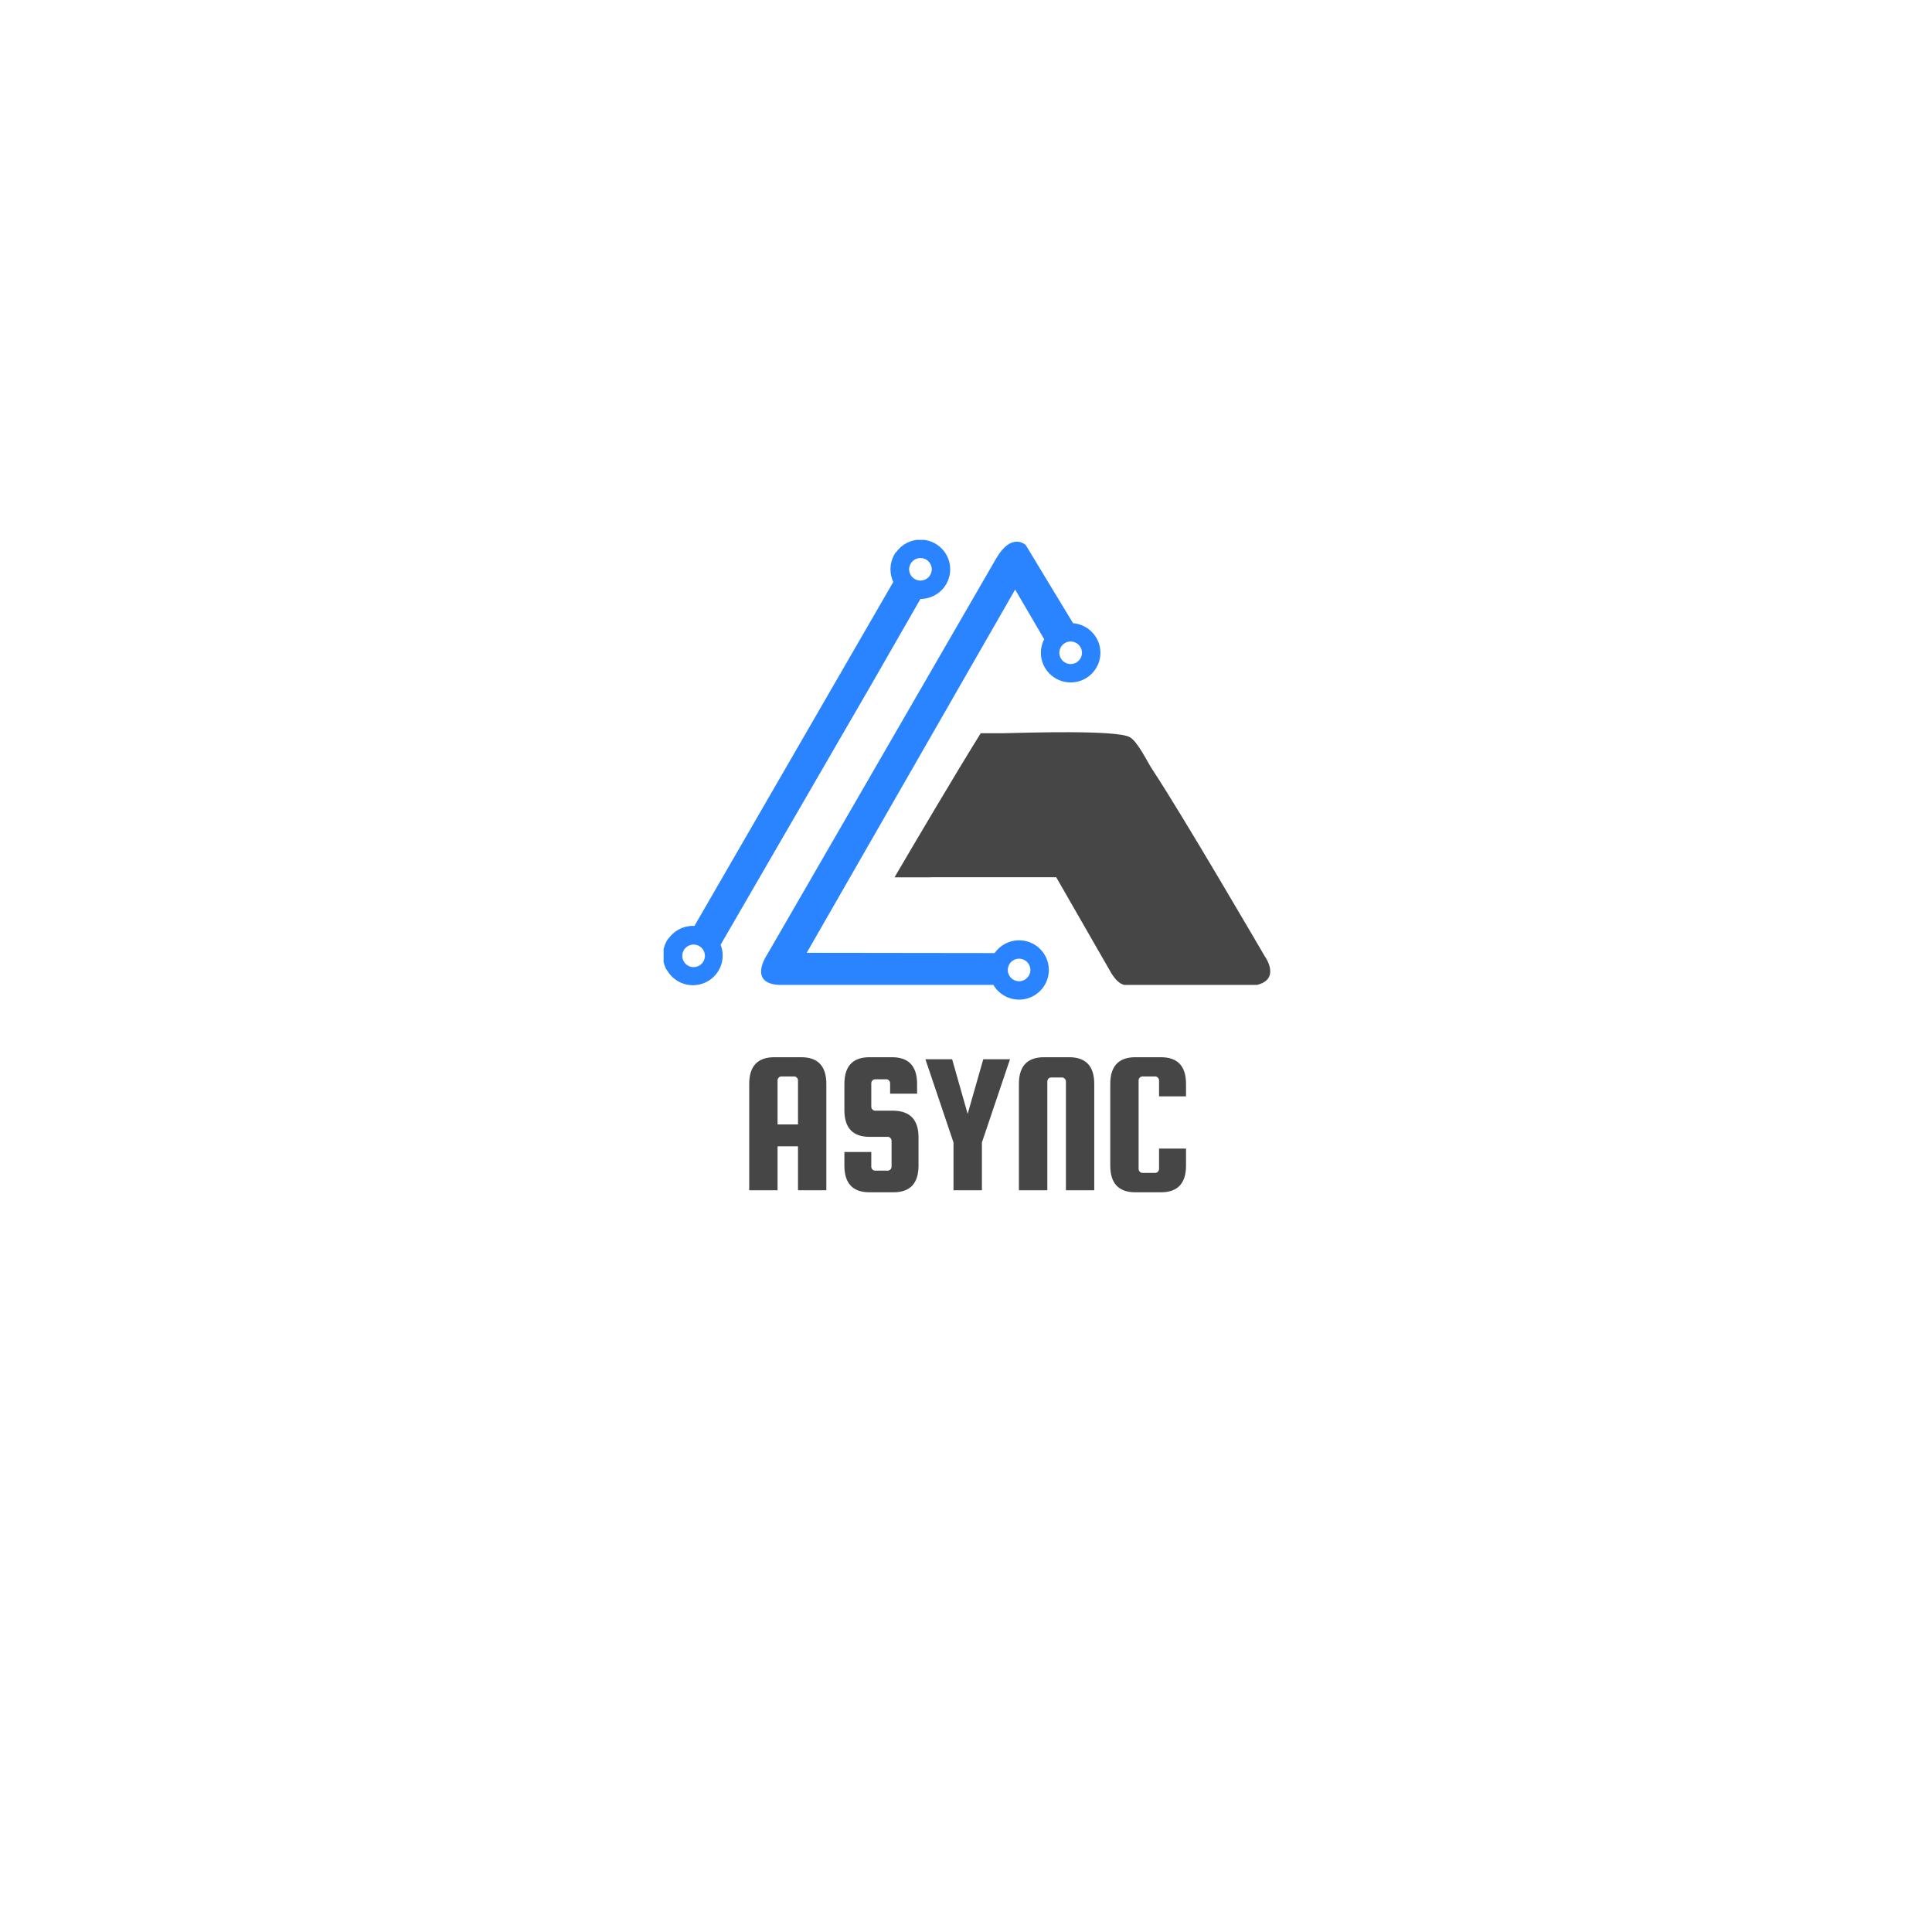
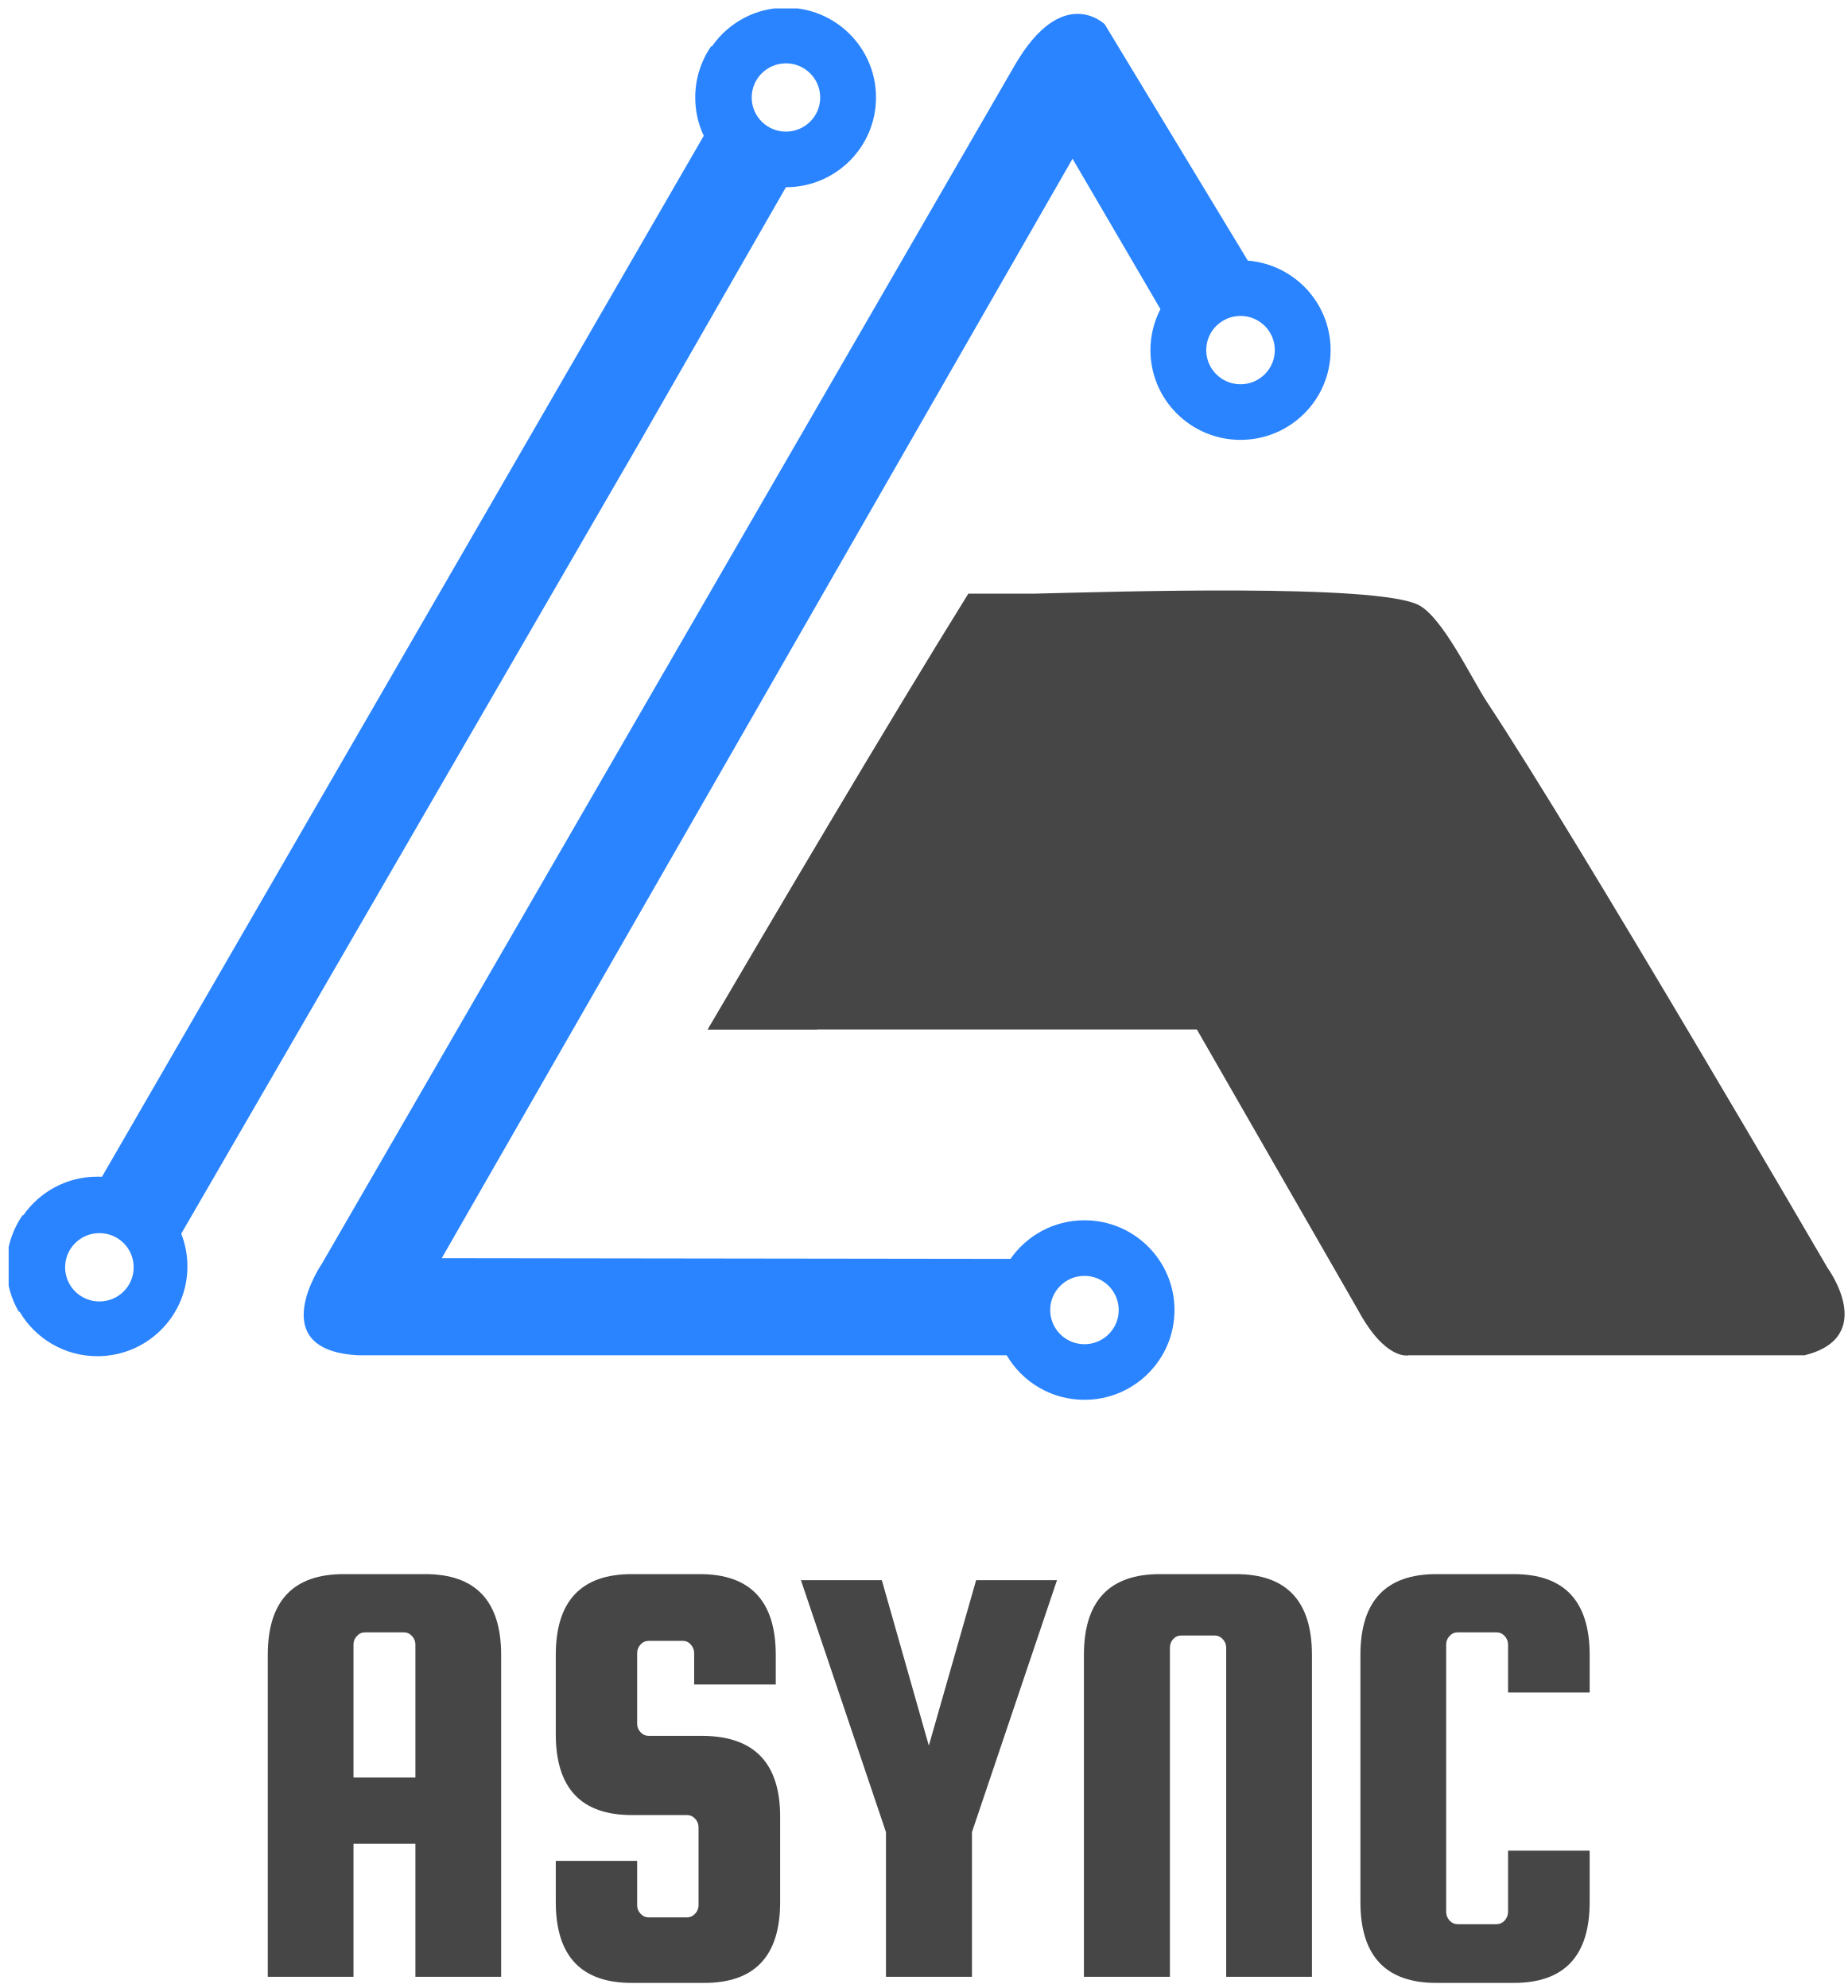
- <svg xmlns="http://www.w3.org/2000/svg" width="500" zoomAndPan="magnify" viewBox="0 0 375 375" height="500" preserveAspectRatio="xMidYMid meet" version="1.0">
+ <svg xmlns="http://www.w3.org/2000/svg" width="118.5" zoomAndPan="magnify" viewBox="128.25 104.25 118.5 127.5" height="127.5" preserveAspectRatio="xMidYMid meet" version="1.0">
  <defs>
    <g>
      <g id="id1" />
    </g>
    <clipPath id="id2">
      <path d="M 147 105 L 214 105 L 214 194.039 L 147 194.039 Z M 147 105 " clip-rule="nonzero" />
    </clipPath>
    <clipPath id="id3">
      <path d="M 173 142 L 246.555 142 L 246.555 192 L 173 192 Z M 173 142 " clip-rule="nonzero" />
    </clipPath>
    <clipPath id="id4">
      <path d="M 128.805 104.789 L 185 104.789 L 185 192 L 128.805 192 Z M 128.805 104.789 " clip-rule="nonzero" />
    </clipPath>
  </defs>
  <g clip-path="url(#id2)">
    <path fill="rgb(16.469%, 51.759%, 100%)" d="M 197.801 190.461 C 196.59 190.461 195.605 189.48 195.605 188.27 C 195.605 187.059 196.59 186.078 197.801 186.078 C 199.016 186.078 200 187.059 200 188.27 C 200 189.48 199.016 190.461 197.801 190.461 Z M 207.812 128.895 C 206.598 128.895 205.613 127.914 205.613 126.703 C 205.613 125.492 206.598 124.512 207.812 124.512 C 209.027 124.512 210.012 125.492 210.012 126.703 C 210.012 127.914 209.027 128.895 207.812 128.895 Z M 197.801 182.512 C 195.836 182.512 194.102 183.492 193.059 184.988 L 156.582 184.941 L 197.039 114.43 L 202.676 124.074 C 202.27 124.863 202.035 125.754 202.035 126.703 C 202.035 129.883 204.625 132.461 207.812 132.461 C 211.004 132.461 213.59 129.883 213.59 126.703 C 213.59 123.68 211.25 121.203 208.281 120.965 L 199.105 105.809 C 199.105 105.809 196.391 103.141 193.32 108.457 L 148.902 185.285 C 148.902 185.285 145.062 190.879 151.266 191.172 L 192.816 191.172 C 193.816 192.879 195.676 194.027 197.801 194.027 C 200.992 194.027 203.578 191.449 203.578 188.27 C 203.578 185.09 200.992 182.512 197.801 182.512 Z M 197.801 182.512 " fill-opacity="1" fill-rule="nonzero" />
  </g>
  <g clip-path="url(#id3)">
    <path fill="rgb(27.84%, 27.449%, 27.449%)" d="M 194.574 142.324 C 199.633 142.203 216.473 141.668 219.223 143.047 C 220.773 143.824 222.66 147.82 223.613 149.266 C 229.594 158.305 245.469 185.578 245.469 185.578 C 245.469 185.578 248.715 189.992 243.988 191.172 L 218.594 191.172 C 218.594 191.172 217.117 191.547 215.348 188.27 L 205.012 170.273 L 180.668 170.273 L 180.664 170.285 L 173.629 170.285 C 177.422 163.812 185.121 150.742 190.355 142.324 Z M 194.574 142.324 " fill-opacity="1" fill-rule="nonzero" />
  </g>
  <g clip-path="url(#id4)">
    <path fill="rgb(16.469%, 51.759%, 100%)" d="M 134.625 187.719 C 135.84 187.719 136.824 186.738 136.824 185.527 C 136.824 184.316 135.84 183.336 134.625 183.336 C 133.41 183.336 132.426 184.316 132.426 185.527 C 132.426 186.738 133.41 187.719 134.625 187.719 Z M 175.586 115.348 C 175.602 115.359 175.621 115.371 175.637 115.383 Z M 177.215 116.078 C 177.242 116.086 177.266 116.094 177.293 116.098 Z M 177.441 116.133 C 177.461 116.137 177.477 116.137 177.492 116.141 C 177.477 116.137 177.461 116.137 177.441 116.133 Z M 178.656 116.258 L 169.254 132.648 L 139.875 183.371 L 139.871 183.367 C 140.129 184.02 140.27 184.727 140.27 185.473 C 140.27 188.652 137.684 191.23 134.492 191.23 C 132.367 191.23 130.508 190.082 129.508 188.375 L 129.453 188.375 C 128.957 187.52 128.672 186.531 128.672 185.473 C 128.672 184.254 129.051 183.121 129.695 182.191 L 129.746 182.191 C 130.789 180.695 132.527 179.715 134.492 179.715 C 134.594 179.715 134.691 179.715 134.789 179.723 L 173.387 112.957 L 173.402 112.992 C 173.039 112.238 172.84 111.395 172.84 110.5 C 172.84 109.285 173.215 108.152 173.859 107.219 L 173.914 107.219 C 174.957 105.723 176.691 104.742 178.656 104.742 C 181.848 104.742 184.434 107.32 184.434 110.5 C 184.434 113.68 181.848 116.258 178.656 116.258 Z M 139.859 183.344 C 139.848 183.309 139.836 183.277 139.82 183.246 C 139.836 183.277 139.848 183.309 139.859 183.344 Z M 139.809 183.215 C 139.793 183.184 139.781 183.152 139.766 183.121 C 139.781 183.152 139.793 183.184 139.809 183.215 Z M 139.758 183.098 C 139.738 183.059 139.723 183.02 139.703 182.984 C 139.723 183.02 139.738 183.059 139.758 183.098 Z M 139.691 182.957 C 139.676 182.926 139.66 182.898 139.645 182.867 C 139.66 182.898 139.676 182.926 139.691 182.957 Z M 139.629 182.836 C 139.613 182.805 139.594 182.77 139.578 182.738 C 139.594 182.77 139.613 182.805 139.629 182.836 Z M 139.57 182.723 C 139.551 182.688 139.531 182.652 139.508 182.613 C 139.531 182.652 139.551 182.688 139.57 182.723 Z M 139.492 182.586 C 139.477 182.559 139.461 182.531 139.445 182.504 C 139.461 182.531 139.477 182.559 139.492 182.586 Z M 139.426 182.473 C 139.402 182.441 139.383 182.406 139.359 182.371 C 139.383 182.406 139.402 182.438 139.426 182.473 Z M 139.359 182.367 C 139.336 182.332 139.312 182.297 139.289 182.266 C 139.312 182.301 139.336 182.332 139.359 182.367 Z M 139.27 182.234 C 139.254 182.207 139.234 182.184 139.215 182.156 C 139.234 182.184 139.254 182.207 139.27 182.234 Z M 139.195 182.129 C 139.172 182.094 139.148 182.062 139.125 182.027 C 139.148 182.062 139.172 182.094 139.195 182.129 Z M 139.113 182.016 C 139.094 181.988 139.07 181.957 139.047 181.93 C 139.07 181.957 139.094 181.988 139.113 182.016 Z M 139.023 181.902 C 139.004 181.875 138.984 181.852 138.965 181.824 C 138.984 181.852 139.004 181.875 139.023 181.902 Z M 138.945 181.801 C 138.918 181.77 138.891 181.738 138.863 181.707 C 138.891 181.738 138.918 181.77 138.945 181.801 Z M 138.848 181.691 C 138.828 181.664 138.805 181.641 138.781 181.613 C 138.805 181.641 138.828 181.664 138.848 181.691 Z M 138.754 181.586 C 138.734 181.562 138.711 181.539 138.688 181.512 C 138.711 181.539 138.734 181.562 138.754 181.586 Z M 138.672 181.496 C 138.641 181.465 138.613 181.438 138.582 181.406 C 138.613 181.438 138.641 181.465 138.672 181.496 Z M 138.562 181.383 C 138.539 181.363 138.516 181.34 138.492 181.316 C 138.516 181.34 138.539 181.363 138.562 181.383 Z M 138.465 181.293 C 138.438 181.266 138.41 181.242 138.383 181.219 C 138.41 181.242 138.438 181.266 138.465 181.293 Z M 138.375 181.207 C 138.344 181.18 138.312 181.152 138.281 181.125 C 138.312 181.152 138.344 181.18 138.375 181.207 Z M 138.254 181.105 C 138.23 181.082 138.207 181.062 138.184 181.043 C 138.207 181.062 138.23 181.082 138.254 181.105 Z M 138.059 180.941 C 138.027 180.918 137.992 180.891 137.961 180.867 C 137.992 180.891 138.027 180.918 138.059 180.941 Z M 137.93 180.844 C 137.906 180.824 137.879 180.809 137.855 180.789 C 137.879 180.809 137.906 180.824 137.93 180.844 Z M 137.828 180.77 C 137.793 180.746 137.762 180.723 137.727 180.699 C 137.758 180.723 137.793 180.746 137.828 180.77 Z M 137.707 180.688 C 137.68 180.668 137.648 180.648 137.621 180.633 C 137.648 180.648 137.68 180.668 137.707 180.688 Z M 137.59 180.609 C 137.562 180.594 137.531 180.574 137.504 180.559 C 137.531 180.574 137.559 180.594 137.59 180.609 Z M 137.48 180.543 C 137.445 180.523 137.41 180.5 137.375 180.48 C 137.41 180.5 137.445 180.523 137.48 180.543 Z M 137.348 180.465 C 137.32 180.449 137.293 180.434 137.262 180.418 C 137.293 180.434 137.32 180.449 137.348 180.465 Z M 137.23 180.402 C 137.199 180.383 137.168 180.367 137.137 180.352 C 137.168 180.367 137.199 180.383 137.23 180.402 Z M 137.117 180.34 C 137.082 180.324 137.043 180.305 137.004 180.285 C 137.043 180.305 137.082 180.324 137.117 180.34 Z M 136.977 180.273 C 136.949 180.258 136.918 180.246 136.891 180.23 C 136.918 180.246 136.949 180.258 136.977 180.273 Z M 136.855 180.215 C 136.82 180.199 136.785 180.188 136.75 180.172 C 136.785 180.188 136.82 180.199 136.855 180.215 Z M 136.738 180.164 C 136.699 180.148 136.66 180.133 136.621 180.117 C 136.66 180.133 136.699 180.148 136.738 180.164 Z M 136.59 180.105 C 136.559 180.094 136.527 180.082 136.5 180.07 C 136.527 180.082 136.559 180.094 136.59 180.105 Z M 136.465 180.059 C 136.426 180.043 136.387 180.031 136.348 180.016 C 136.387 180.031 136.426 180.043 136.465 180.059 Z M 136.34 180.016 C 136.301 180 136.262 179.988 136.227 179.977 C 136.262 179.988 136.301 180 136.34 180.016 Z M 136.188 179.965 C 136.156 179.957 136.129 179.949 136.098 179.938 C 136.129 179.949 136.156 179.957 136.188 179.965 Z M 136.062 179.93 C 136.023 179.918 135.98 179.906 135.941 179.895 C 135.98 179.906 136.023 179.918 136.062 179.93 Z M 135.922 179.891 C 135.887 179.883 135.852 179.875 135.812 179.867 C 135.852 179.875 135.887 179.883 135.922 179.891 Z M 135.777 179.855 C 135.742 179.852 135.711 179.844 135.676 179.836 C 135.711 179.844 135.742 179.852 135.777 179.855 Z M 135.648 179.828 C 135.605 179.82 135.566 179.812 135.523 179.805 C 135.566 179.812 135.605 179.82 135.648 179.828 Z M 135.496 179.801 C 135.461 179.793 135.426 179.789 135.395 179.785 C 135.426 179.789 135.461 179.793 135.496 179.801 Z M 135.355 179.777 C 135.316 179.773 135.281 179.766 135.242 179.762 C 135.281 179.766 135.316 179.773 135.355 179.777 Z M 135.223 179.762 C 135.18 179.754 135.137 179.75 135.094 179.746 C 135.137 179.75 135.18 179.754 135.223 179.762 Z M 135.062 179.742 C 135.027 179.738 134.992 179.734 134.961 179.734 C 134.992 179.734 135.027 179.738 135.062 179.742 Z M 134.922 179.73 C 134.879 179.727 134.836 179.723 134.793 179.723 C 134.836 179.723 134.879 179.727 134.922 179.73 Z M 173.445 113.086 C 173.457 113.109 173.469 113.133 173.48 113.156 C 173.469 113.133 173.457 113.109 173.445 113.086 Z M 173.598 113.371 C 173.605 113.383 173.613 113.395 173.617 113.406 Z M 178.656 112.691 C 179.871 112.691 180.855 111.711 180.855 110.504 C 180.855 109.293 179.871 108.312 178.656 108.312 C 177.445 108.312 176.461 109.293 176.461 110.504 C 176.461 111.711 177.445 112.691 178.656 112.691 Z M 178.656 116.258 C 178.625 116.258 178.59 116.258 178.559 116.258 C 178.523 116.258 178.492 116.258 178.461 116.258 L 178.457 116.258 C 178.426 116.254 178.395 116.254 178.359 116.254 C 178.328 116.25 178.293 116.25 178.262 116.246 C 178.23 116.242 178.195 116.242 178.164 116.238 C 178.133 116.234 178.098 116.234 178.066 116.23 C 178.035 116.227 178.004 116.223 177.969 116.219 C 177.938 116.215 177.906 116.211 177.875 116.207 L 177.871 116.207 C 177.84 116.203 177.809 116.199 177.777 116.191 C 177.746 116.188 177.715 116.184 177.684 116.18 L 177.68 116.18 C 177.648 116.172 177.617 116.168 177.586 116.16 C 177.555 116.156 177.523 116.148 177.492 116.145 Z M 139.219 181.059 L 139.223 181.059 C 139.254 181.086 139.285 181.113 139.32 181.137 L 139.344 181.16 Z M 139.219 181.059 " fill-opacity="1" fill-rule="nonzero" />
  </g>
  <g fill="rgb(27.84%, 27.449%, 27.449%)" fill-opacity="1">
    <g transform="translate(143.4538, 231.0333)">
      <g>
        <path d="M 12.062 -25.828 C 15.312 -25.828 16.938 -24.098 16.938 -20.641 L 16.938 0 L 11.438 0 L 11.438 -8.531 L 7.469 -8.531 L 7.469 0 L 1.969 0 L 1.969 -20.641 C 1.969 -24.098 3.594 -25.828 6.844 -25.828 Z M 7.469 -12.781 L 11.438 -12.781 L 11.438 -21.312 C 11.438 -21.52 11.363 -21.703 11.219 -21.859 C 11.07 -22.016 10.895 -22.094 10.688 -22.094 L 8.219 -22.094 C 8.008 -22.094 7.832 -22.016 7.688 -21.859 C 7.539 -21.703 7.469 -21.52 7.469 -21.312 Z M 7.469 -12.781 " />
      </g>
    </g>
  </g>
  <g fill="rgb(27.84%, 27.449%, 27.449%)" fill-opacity="1">
    <g transform="translate(161.9268, 231.0333)">
      <g>
        <path d="M 16.078 -18.75 L 10.844 -18.75 L 10.844 -20.75 C 10.844 -20.969 10.77 -21.156 10.625 -21.312 C 10.488 -21.469 10.316 -21.547 10.109 -21.547 L 7.938 -21.547 C 7.727 -21.547 7.551 -21.469 7.406 -21.312 C 7.258 -21.156 7.188 -20.969 7.188 -20.75 L 7.188 -16.234 C 7.188 -16.023 7.258 -15.844 7.406 -15.688 C 7.551 -15.531 7.727 -15.453 7.938 -15.453 L 11.484 -15.453 C 14.734 -15.398 16.359 -13.672 16.359 -10.266 L 16.359 -4.797 C 16.359 -1.336 14.734 0.391 11.484 0.391 L 6.844 0.391 C 3.594 0.391 1.969 -1.336 1.969 -4.797 L 1.969 -7.438 L 7.188 -7.438 L 7.188 -4.594 C 7.188 -4.383 7.258 -4.203 7.406 -4.047 C 7.551 -3.891 7.727 -3.812 7.938 -3.812 L 10.375 -3.812 C 10.582 -3.812 10.758 -3.891 10.906 -4.047 C 11.051 -4.203 11.125 -4.383 11.125 -4.594 L 11.125 -9.594 C 11.125 -9.801 11.051 -9.984 10.906 -10.141 C 10.758 -10.297 10.582 -10.375 10.375 -10.375 L 6.844 -10.375 C 3.594 -10.375 1.969 -12.102 1.969 -15.562 L 1.969 -20.641 C 1.969 -24.098 3.594 -25.828 6.844 -25.828 L 11.203 -25.828 C 14.453 -25.828 16.078 -24.098 16.078 -20.641 Z M 16.078 -18.75 " />
      </g>
    </g>
  </g>
  <g fill="rgb(27.84%, 27.449%, 27.449%)" fill-opacity="1">
    <g transform="translate(179.3386, 231.0333)">
      <g>
        <path d="M 16.703 -25.438 L 11.25 -9.281 L 11.25 0 L 5.734 0 L 5.734 -9.281 L 0.281 -25.438 L 5.469 -25.438 L 8.484 -14.828 L 11.516 -25.438 Z M 16.703 -25.438 " />
      </g>
    </g>
  </g>
  <g fill="rgb(27.84%, 27.449%, 27.449%)" fill-opacity="1">
    <g transform="translate(195.8464, 231.0333)">
      <g>
        <path d="M 16.547 0 L 11.047 0 L 11.047 -21.109 C 11.047 -21.316 10.973 -21.5 10.828 -21.656 C 10.68 -21.812 10.504 -21.891 10.297 -21.891 L 8.172 -21.891 C 7.961 -21.891 7.785 -21.812 7.641 -21.656 C 7.504 -21.5 7.438 -21.316 7.438 -21.109 L 7.438 0 L 1.922 0 L 1.922 -20.641 C 1.922 -24.098 3.547 -25.828 6.797 -25.828 L 11.672 -25.828 C 14.922 -25.828 16.547 -24.098 16.547 -20.641 Z M 16.547 0 " />
      </g>
    </g>
  </g>
  <g fill="rgb(27.84%, 27.449%, 27.449%)" fill-opacity="1">
    <g transform="translate(213.5333, 231.0333)">
      <g>
        <path d="M 11.438 -4.172 L 11.438 -8.094 L 16.672 -8.094 L 16.672 -4.797 C 16.672 -1.336 15.047 0.391 11.797 0.391 L 6.844 0.391 C 3.594 0.391 1.969 -1.336 1.969 -4.797 L 1.969 -20.641 C 1.969 -24.098 3.594 -25.828 6.844 -25.828 L 11.797 -25.828 C 15.047 -25.828 16.672 -24.098 16.672 -20.641 L 16.672 -18.234 L 11.438 -18.234 L 11.438 -21.312 C 11.438 -21.52 11.363 -21.703 11.219 -21.859 C 11.07 -22.016 10.895 -22.094 10.688 -22.094 L 8.219 -22.094 C 8.008 -22.094 7.832 -22.016 7.688 -21.859 C 7.539 -21.703 7.469 -21.52 7.469 -21.312 L 7.469 -4.172 C 7.469 -3.961 7.539 -3.773 7.688 -3.609 C 7.832 -3.453 8.008 -3.375 8.219 -3.375 L 10.688 -3.375 C 10.895 -3.375 11.07 -3.453 11.219 -3.609 C 11.363 -3.773 11.438 -3.961 11.438 -4.172 Z M 11.438 -4.172 " />
      </g>
    </g>
  </g>
</svg>
